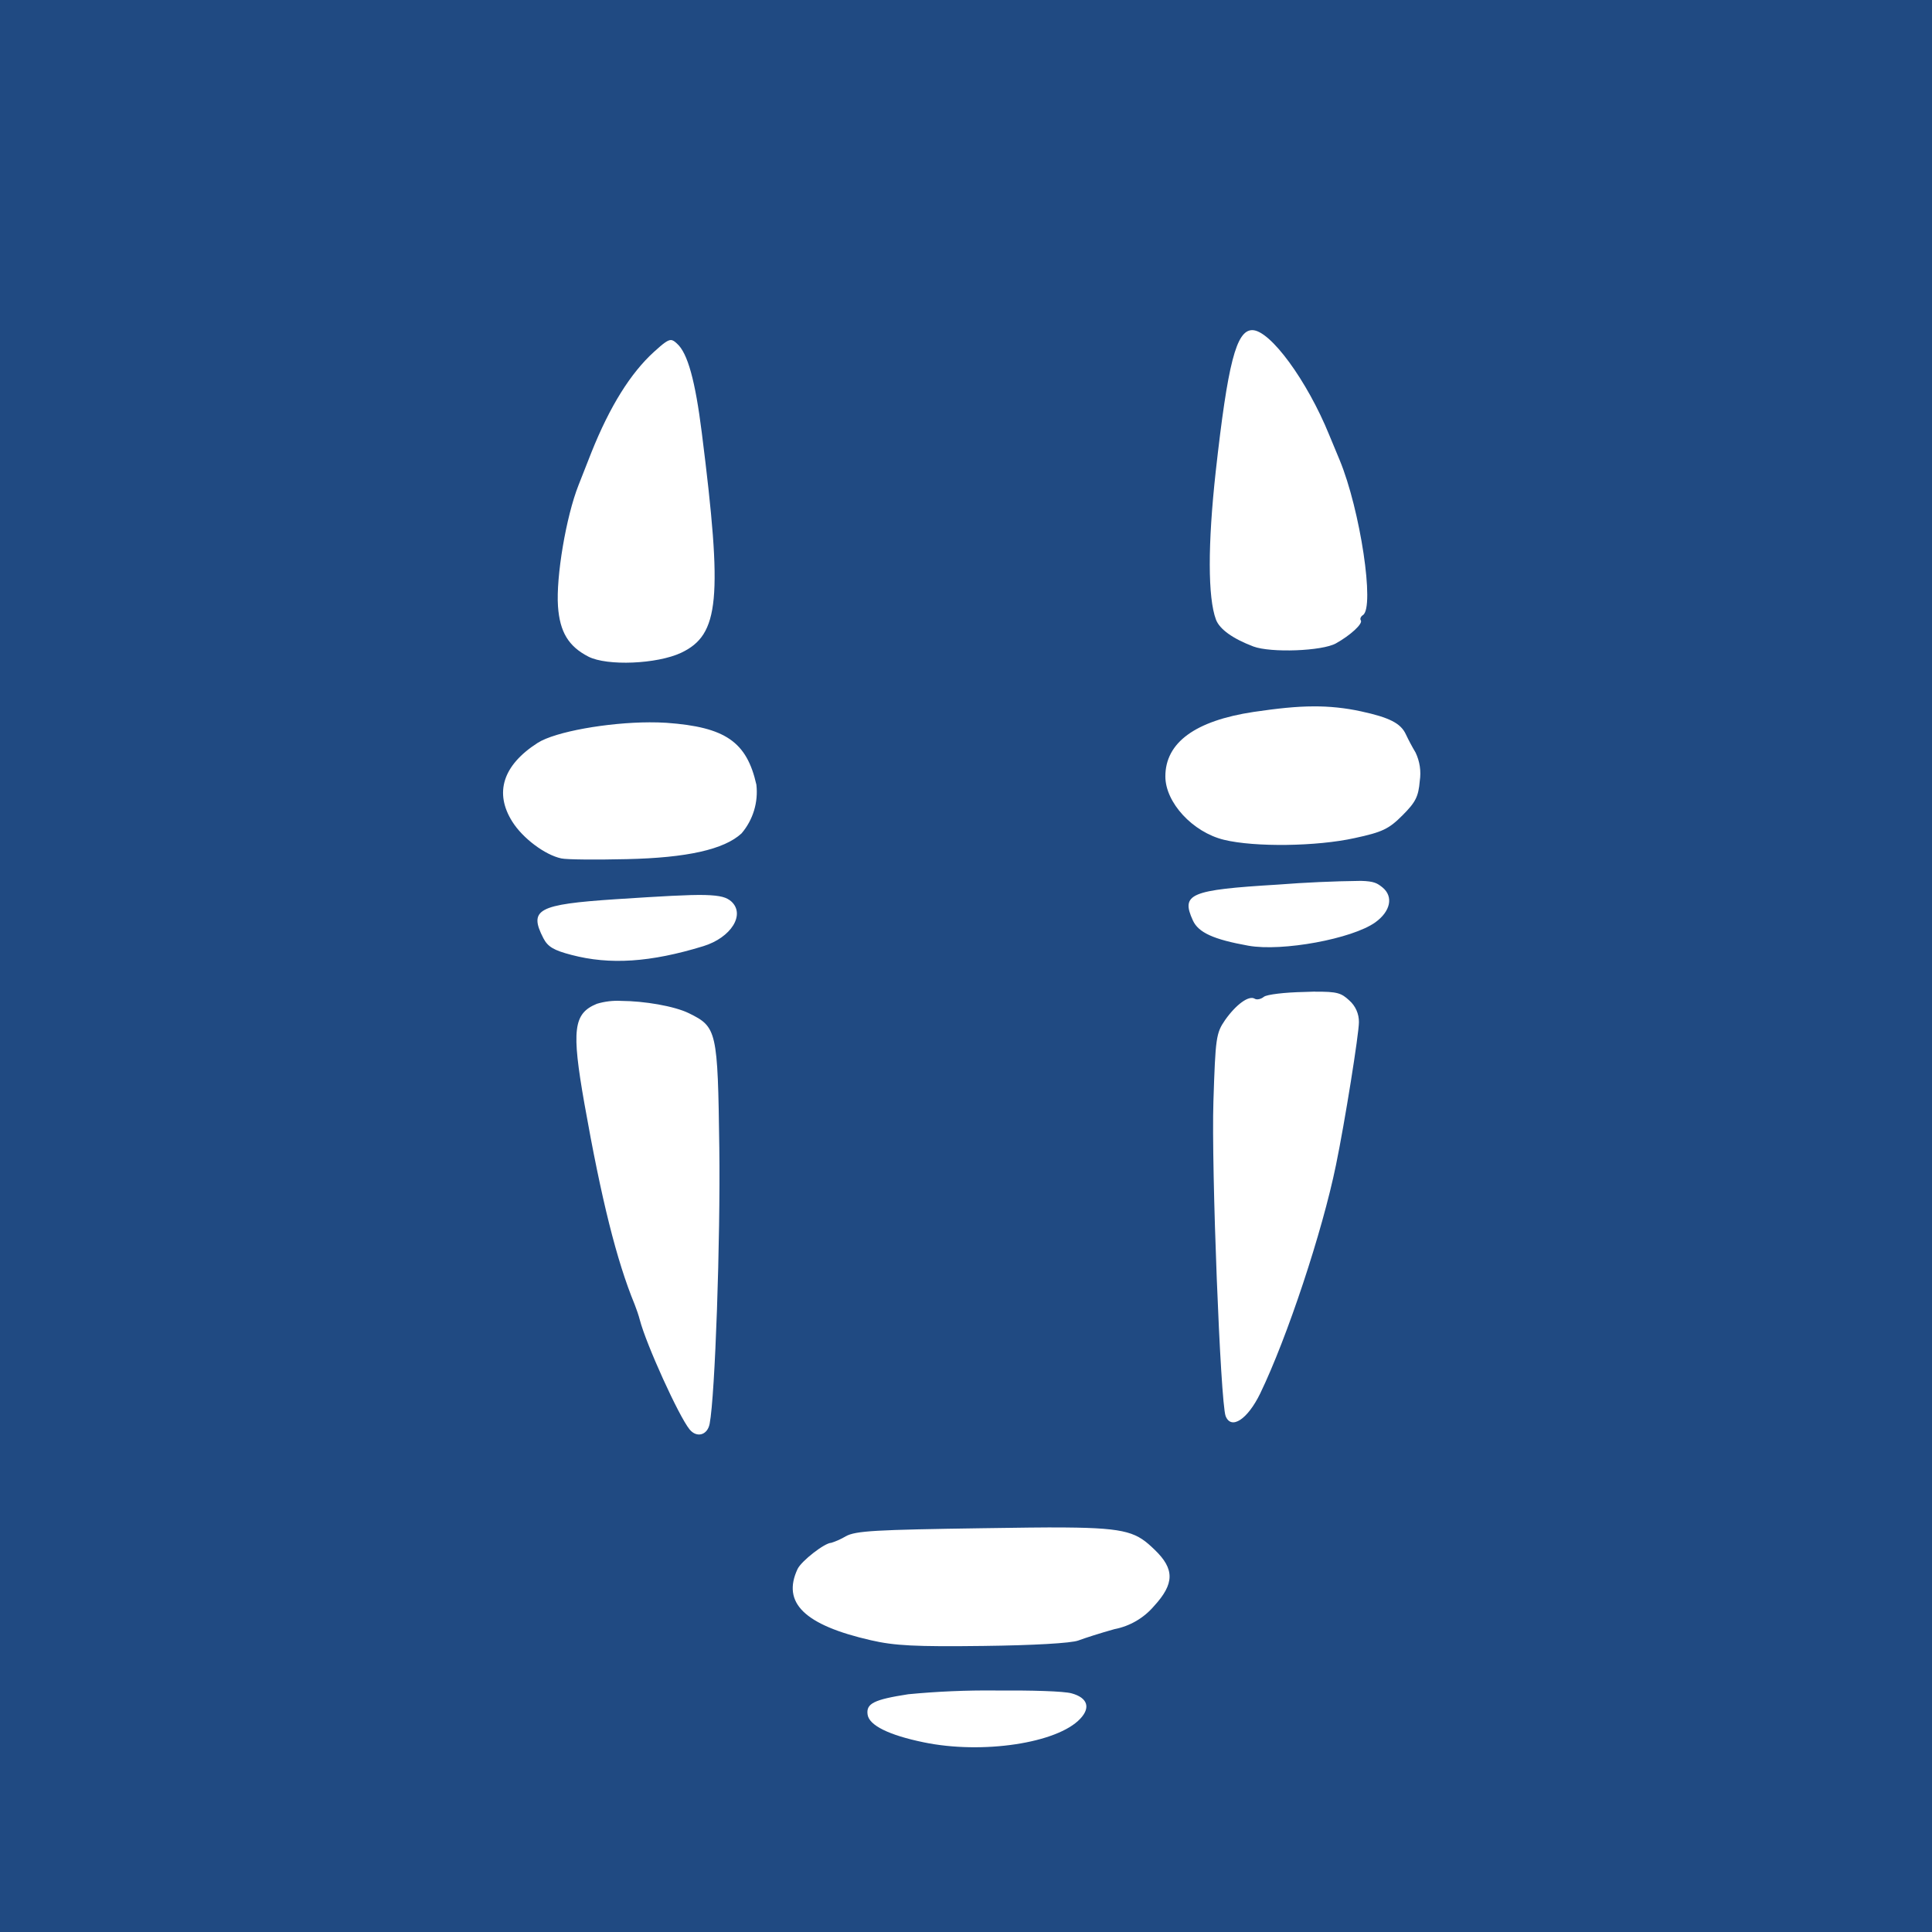
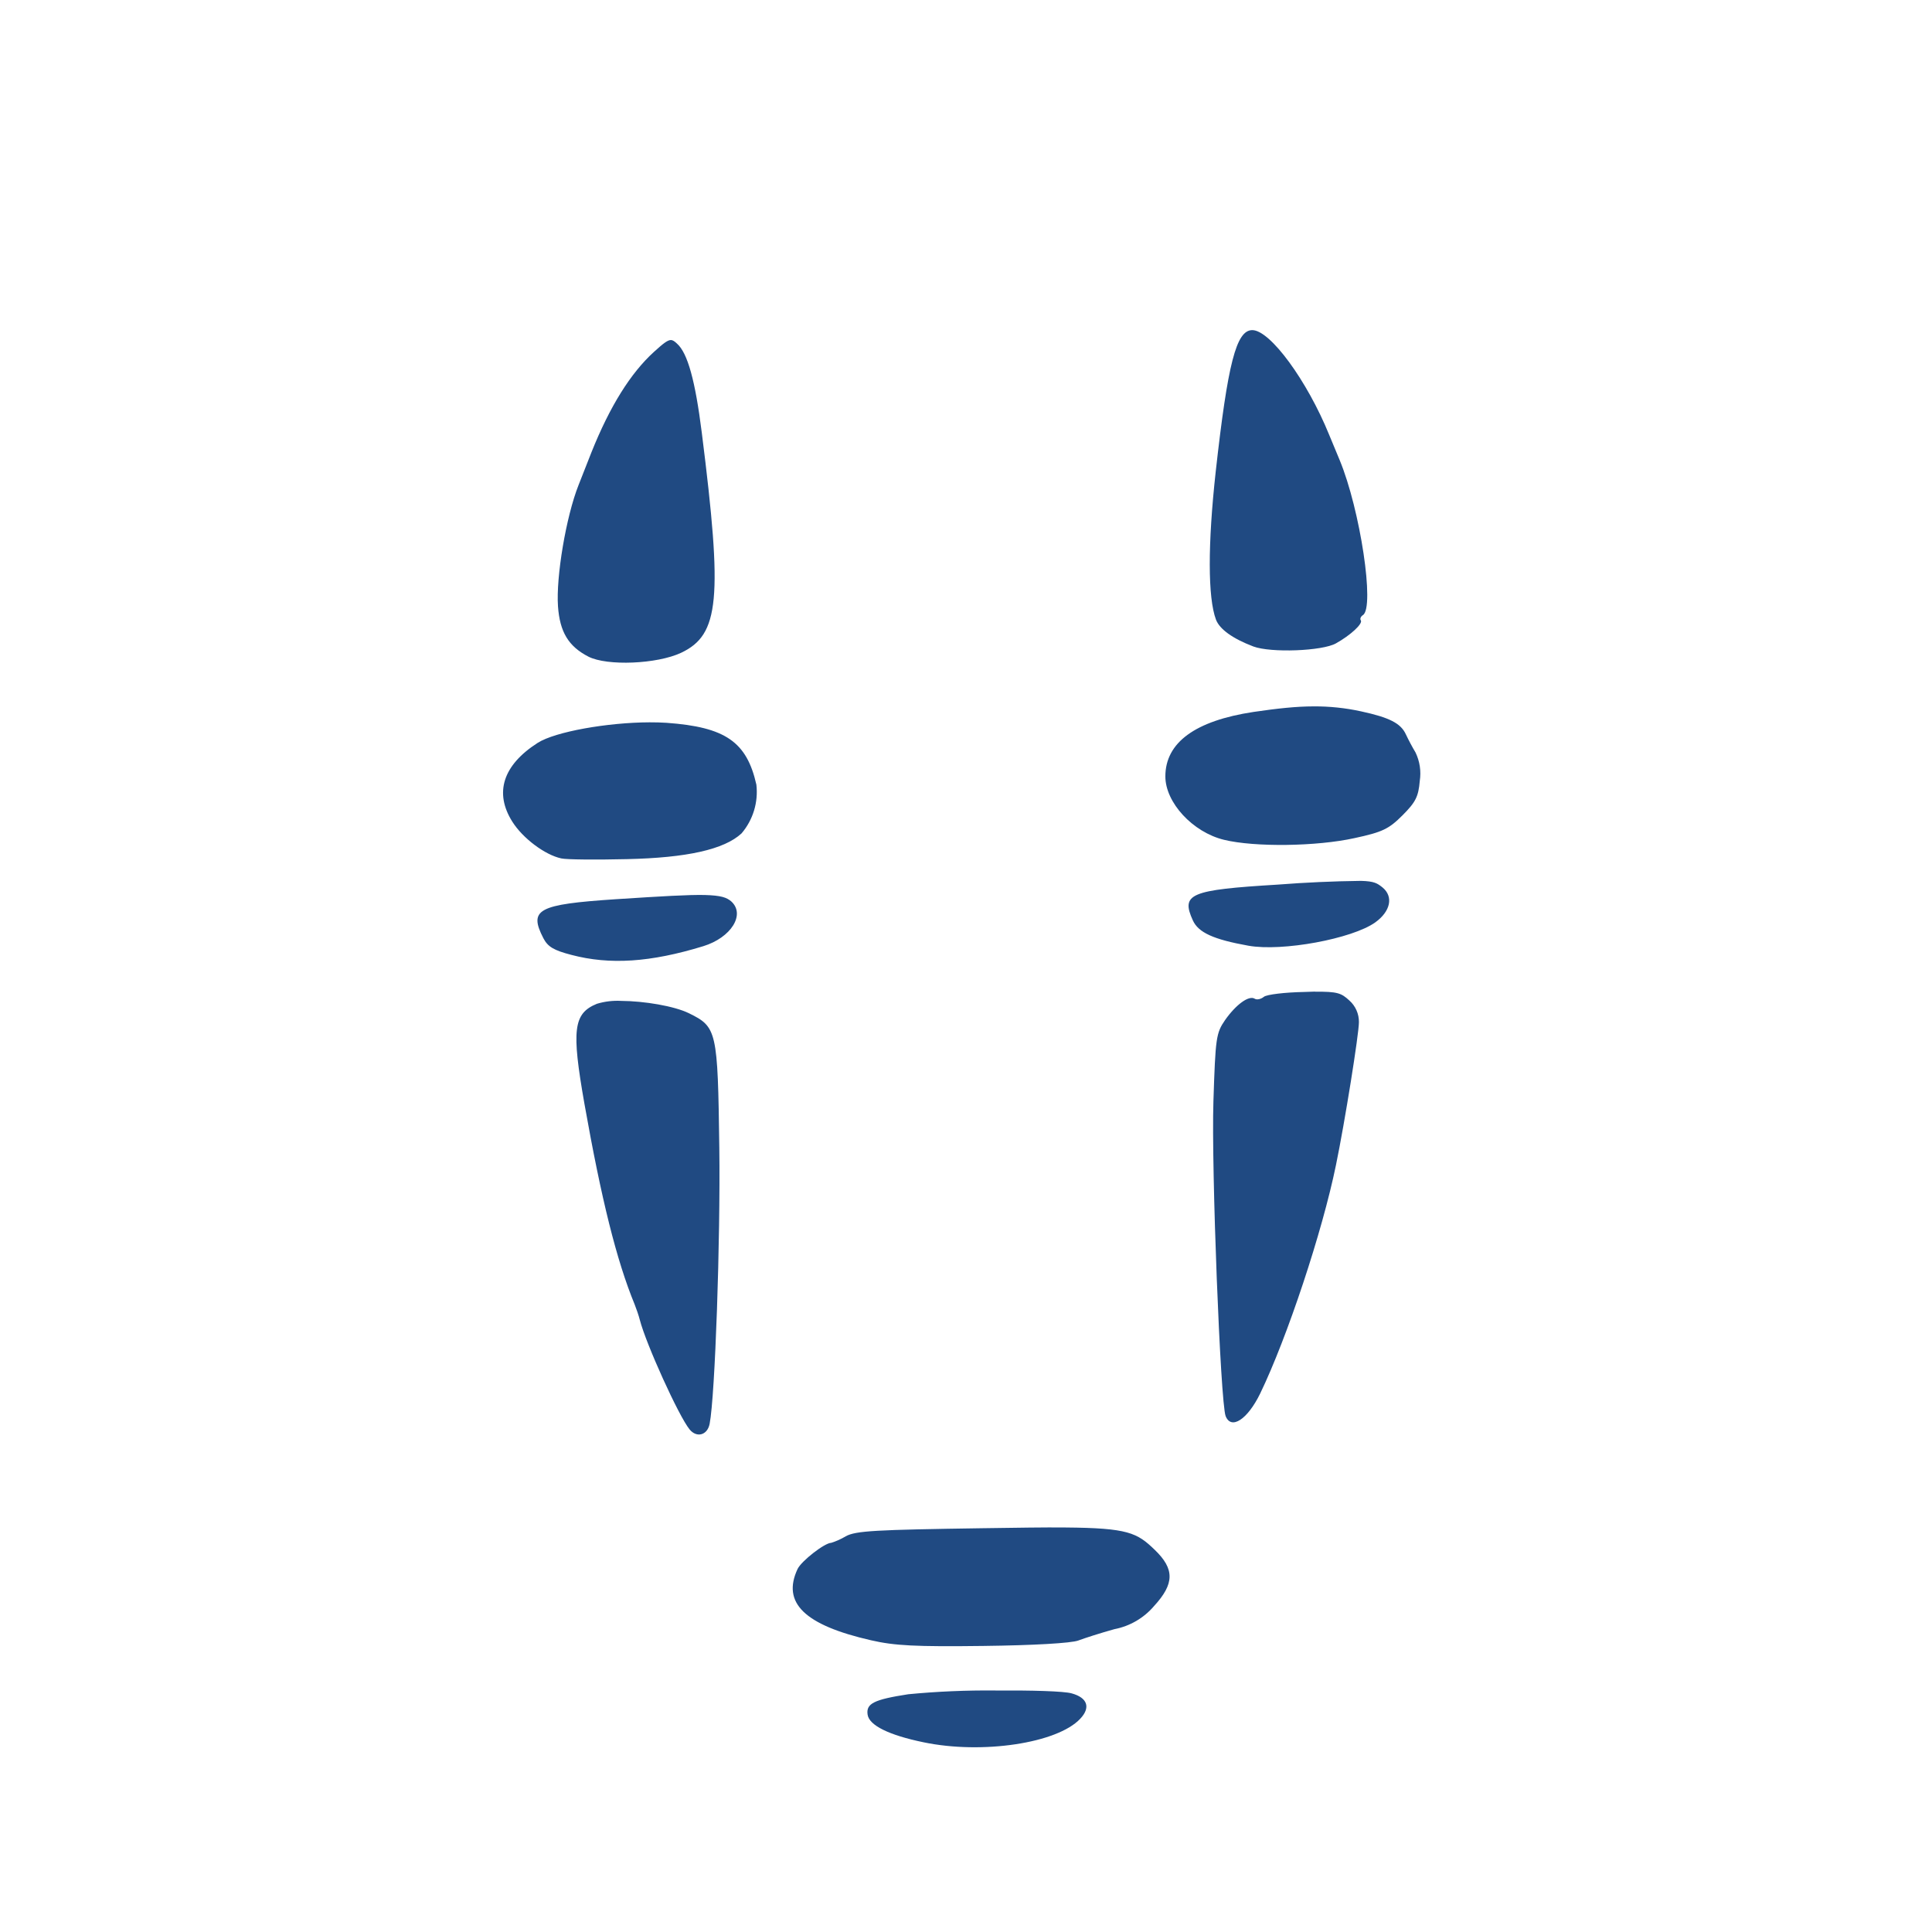
<svg xmlns="http://www.w3.org/2000/svg" viewBox="0 0 16 16">
-   <path fill="#204a82" d="M0 0h16v16H0z" />
-   <path d="M10.371 2.734c-.133 0-.203.274-.303 1.172-.066.6-.066 1.043.002 1.225.03.08.139.158.31.223.146.054.57.038.684-.026.12-.067.223-.162.206-.19-.01-.013 0-.033.017-.044.1-.062-.022-.873-.193-1.285l-.086-.207c-.183-.45-.489-.868-.637-.868zm-4.814.082c-.028 0-.063.027-.141.098-.194.176-.366.452-.518.832l-.107.272c-.103.26-.187.759-.17 1.003.015.213.087.332.252.417.155.079.568.062.768-.032.317-.15.345-.444.171-1.822-.054-.43-.117-.66-.205-.738-.02-.019-.034-.029-.05-.03zm5.32 3.034c-.141 0-.299.017-.496.046-.482.073-.73.253-.73.534 0 .216.226.462.486.525.255.062.767.055 1.08-.014.233-.05.285-.076.398-.189.109-.109.132-.155.143-.285a.402.402 0 00-.035-.235 1.821 1.821 0 01-.08-.15c-.042-.092-.136-.14-.372-.191a1.781 1.781 0 00-.394-.041zm-5.498.132c-.345.001-.78.077-.926.17-.289.185-.361.414-.21.653.086.137.27.275.405.304.043.01.288.012.543.006.498-.011.806-.08.95-.213a.529.529 0 00.123-.404c-.08-.355-.257-.477-.744-.512a2.054 2.054 0 00-.141-.004zm5.892 1.313a10.55 10.55 0 00-.69.031c-.727.044-.803.076-.702.297.046.1.17.157.46.209.28.05.859-.057 1.05-.193.127-.091.153-.214.06-.29-.043-.034-.067-.051-.178-.054zm-5.433.117c-.134-.003-.354.01-.74.035-.645.043-.721.084-.598.323.037.071.086.1.232.138.318.084.655.062 1.092-.072.231-.071.35-.262.233-.37-.039-.034-.085-.05-.22-.054zm5.053.8l-.09.003c-.161.003-.31.021-.334.04-.024.02-.059.027-.076.016-.048-.03-.154.047-.245.176-.075.109-.08.146-.097.674-.018.548.058 2.491.101 2.606.046.117.181.029.286-.186.223-.461.515-1.34.628-1.893.073-.353.19-1.085.19-1.183a.236.236 0 00-.08-.18c-.065-.06-.097-.074-.283-.072zm-5.746.077a.586.586 0 00-.202.024c-.195.08-.211.215-.103.828.14.79.266 1.298.416 1.662.014.035.034.093.043.129.052.2.322.796.412.906.059.072.148.048.166-.047.045-.232.09-1.526.08-2.287-.013-.971-.02-.999-.252-1.113-.123-.06-.372-.101-.56-.102zm3.68 4.361c-.174-.002-.396.002-.686.006-.886.013-1.053.021-1.135.067a.57.57 0 01-.12.054c-.054 0-.247.15-.279.217-.131.28.057.464.608.59.195.045.37.054.93.047.417-.005.728-.023.787-.045.053-.02.187-.063.299-.094a.573.573 0 00.328-.191c.17-.185.172-.307.005-.467-.145-.14-.22-.18-.738-.184zM8.244 14a6.821 6.821 0 00-.722.031c-.285.044-.35.077-.337.168.012.09.178.171.464.23.485.101 1.107.008 1.297-.195.088-.093.06-.174-.07-.21-.064-.019-.341-.026-.633-.024z" fill="#fff" />
+   <path fill="#fff" d="M0 0h16v16H0z" />
+   <path d="M10.371 2.734c-.133 0-.203.274-.303 1.172-.066.6-.066 1.043.002 1.225.03.08.139.158.31.223.146.054.57.038.684-.026.12-.067.223-.162.206-.19-.01-.013 0-.033.017-.044.1-.062-.022-.873-.193-1.285l-.086-.207c-.183-.45-.489-.868-.637-.868zm-4.814.082c-.028 0-.063.027-.141.098-.194.176-.366.452-.518.832l-.107.272c-.103.26-.187.759-.17 1.003.015.213.087.332.252.417.155.079.568.062.768-.032.317-.15.345-.444.171-1.822-.054-.43-.117-.66-.205-.738-.02-.019-.034-.029-.05-.03zm5.32 3.034c-.141 0-.299.017-.496.046-.482.073-.73.253-.73.534 0 .216.226.462.486.525.255.062.767.055 1.08-.014.233-.05.285-.076.398-.189.109-.109.132-.155.143-.285a.402.402 0 00-.035-.235 1.821 1.821 0 01-.08-.15c-.042-.092-.136-.14-.372-.191a1.781 1.781 0 00-.394-.041zm-5.498.132c-.345.001-.78.077-.926.17-.289.185-.361.414-.21.653.086.137.27.275.405.304.043.01.288.012.543.006.498-.011.806-.08.95-.213a.529.529 0 00.123-.404c-.08-.355-.257-.477-.744-.512a2.054 2.054 0 00-.141-.004zm5.892 1.313a10.55 10.55 0 00-.69.031c-.727.044-.803.076-.702.297.046.1.17.157.46.209.28.05.859-.057 1.05-.193.127-.091.153-.214.06-.29-.043-.034-.067-.051-.178-.054zm-5.433.117c-.134-.003-.354.01-.74.035-.645.043-.721.084-.598.323.037.071.086.1.232.138.318.084.655.062 1.092-.072.231-.071.35-.262.233-.37-.039-.034-.085-.05-.22-.054zm5.053.8l-.09.003c-.161.003-.31.021-.334.04-.024.02-.059.027-.076.016-.048-.03-.154.047-.245.176-.075.109-.08.146-.097.674-.018.548.058 2.491.101 2.606.046.117.181.029.286-.186.223-.461.515-1.34.628-1.893.073-.353.19-1.085.19-1.183a.236.236 0 00-.08-.18c-.065-.06-.097-.074-.283-.072zm-5.746.077a.586.586 0 00-.202.024c-.195.08-.211.215-.103.828.14.79.266 1.298.416 1.662.014.035.034.093.043.129.052.2.322.796.412.906.059.072.148.048.166-.047.045-.232.09-1.526.08-2.287-.013-.971-.02-.999-.252-1.113-.123-.06-.372-.101-.56-.102zm3.68 4.361c-.174-.002-.396.002-.686.006-.886.013-1.053.021-1.135.067a.57.57 0 01-.12.054c-.054 0-.247.15-.279.217-.131.28.057.464.608.59.195.045.37.054.93.047.417-.005.728-.023.787-.045.053-.02.187-.063.299-.094a.573.573 0 00.328-.191c.17-.185.172-.307.005-.467-.145-.14-.22-.18-.738-.184zM8.244 14a6.821 6.821 0 00-.722.031c-.285.044-.35.077-.337.168.012.09.178.171.464.23.485.101 1.107.008 1.297-.195.088-.093.06-.174-.07-.21-.064-.019-.341-.026-.633-.024z" fill="#204a82" />
</svg>
